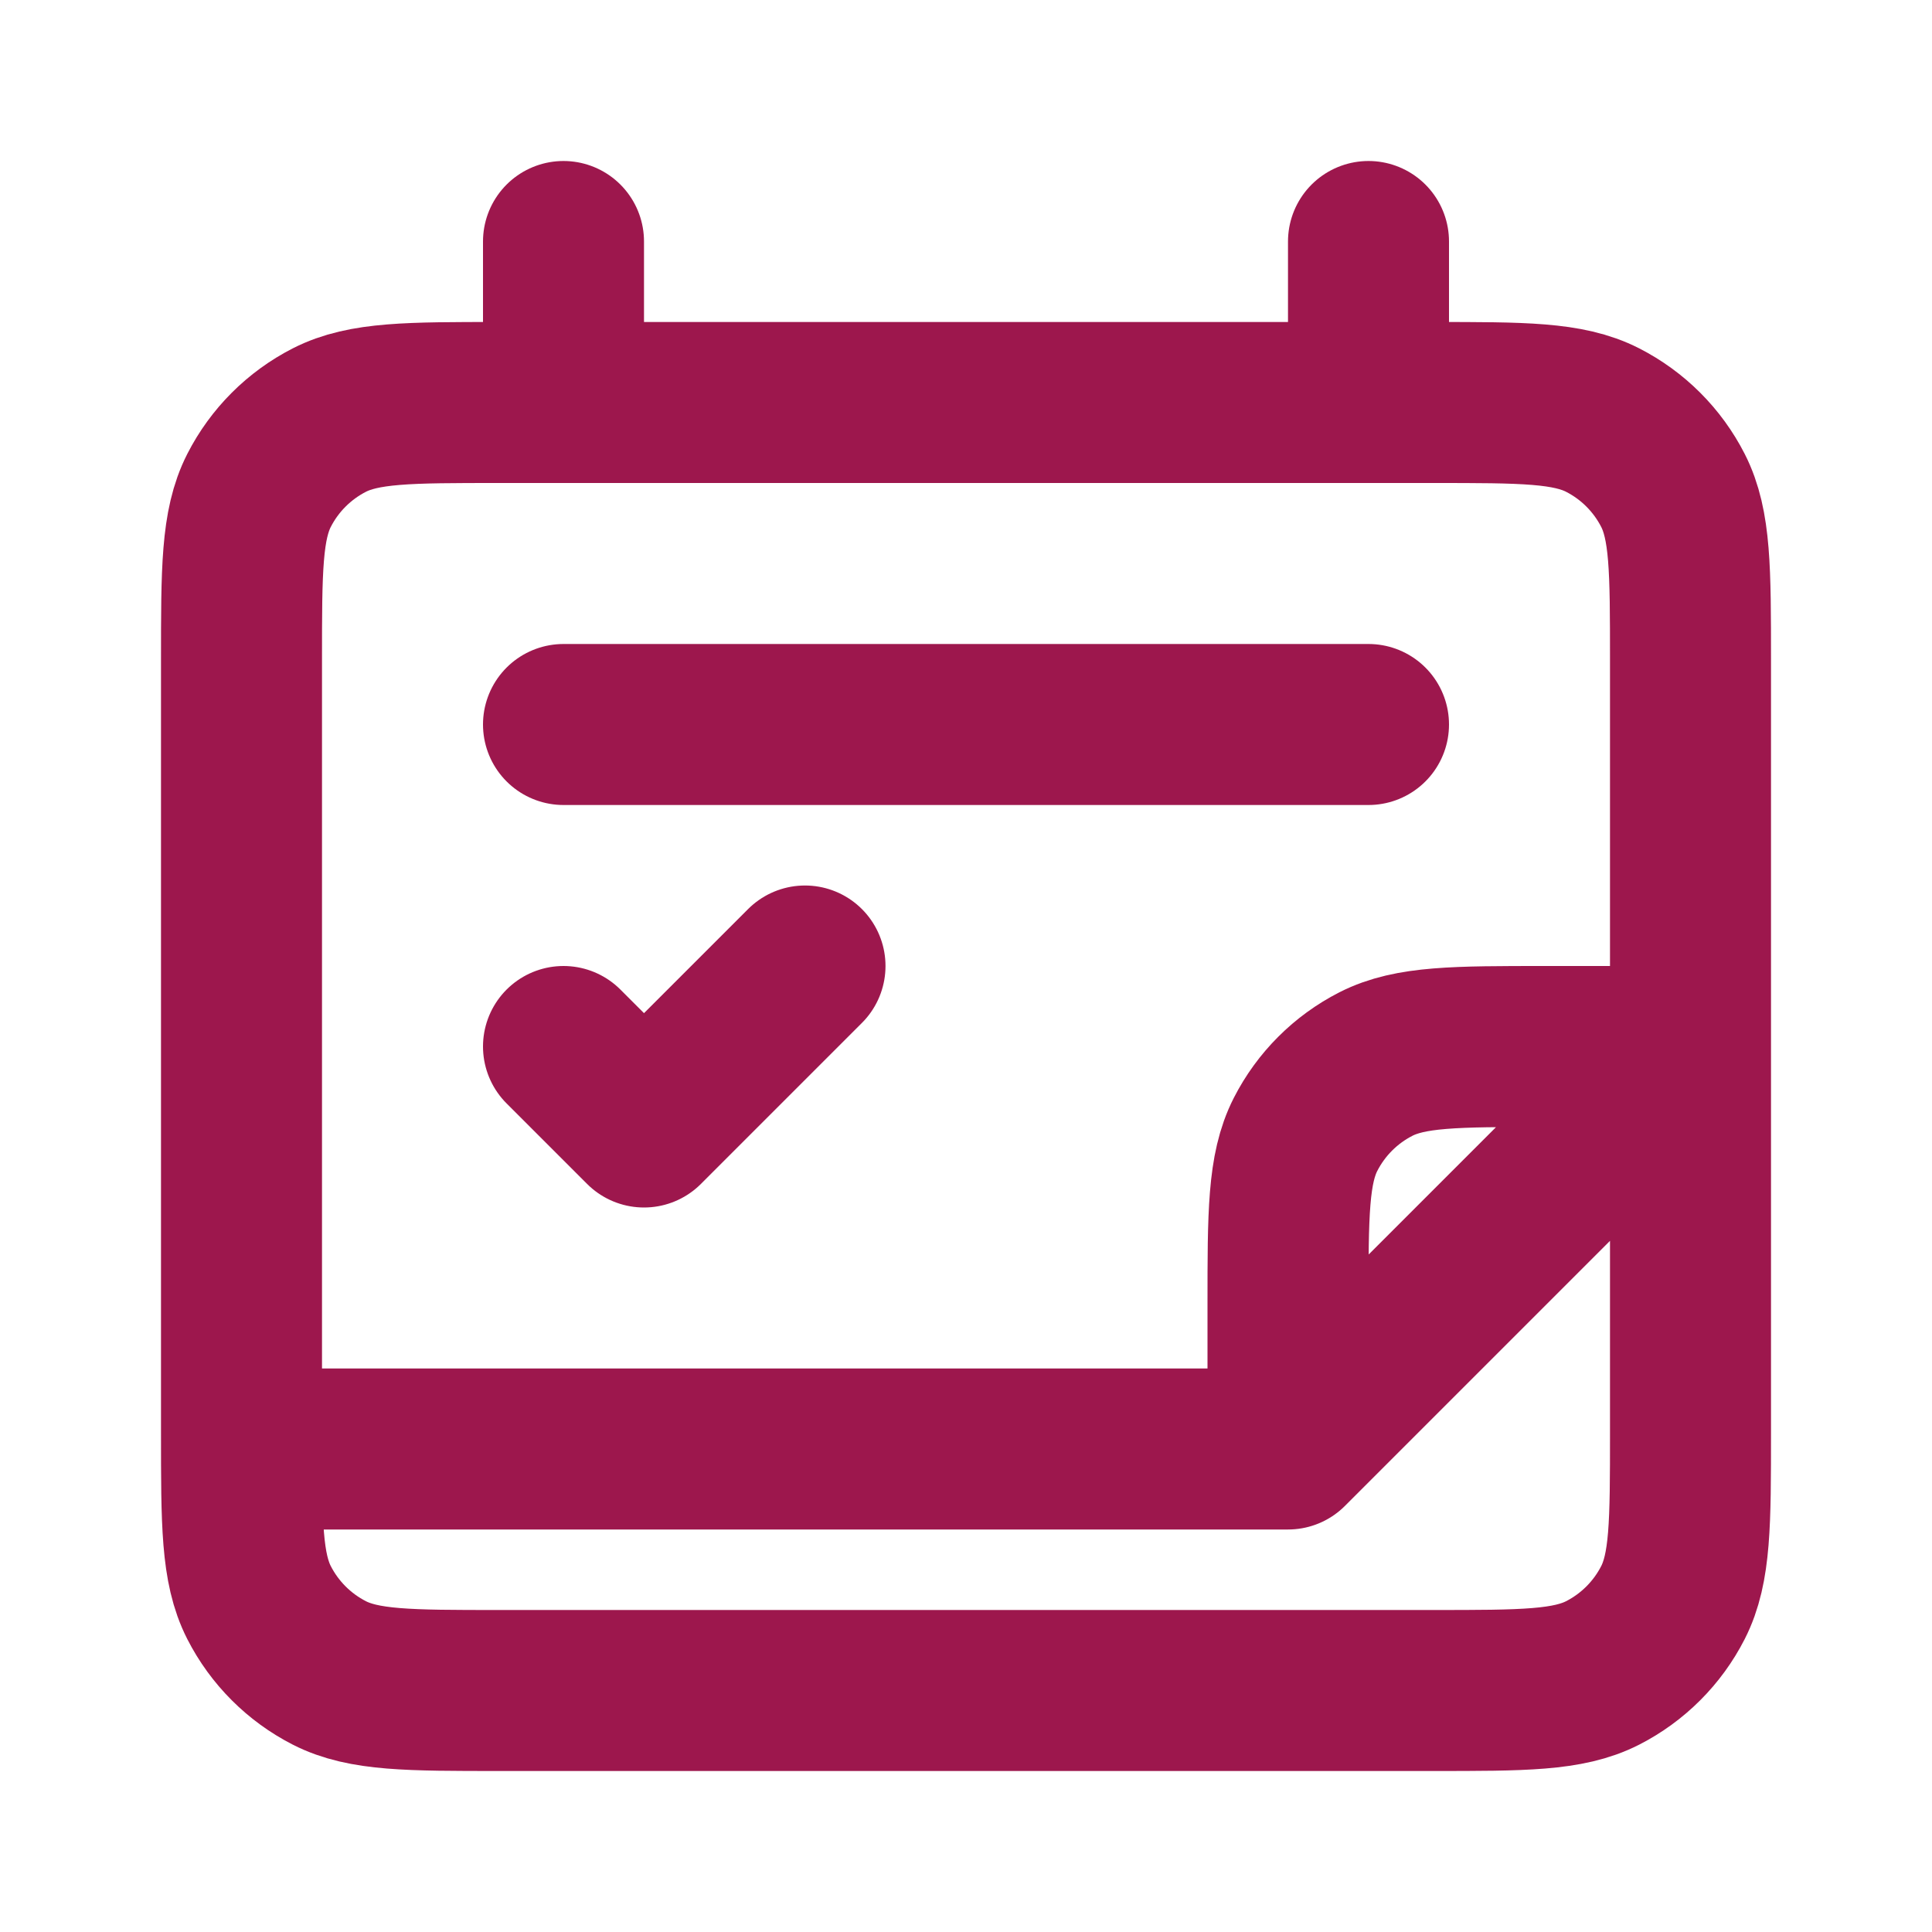
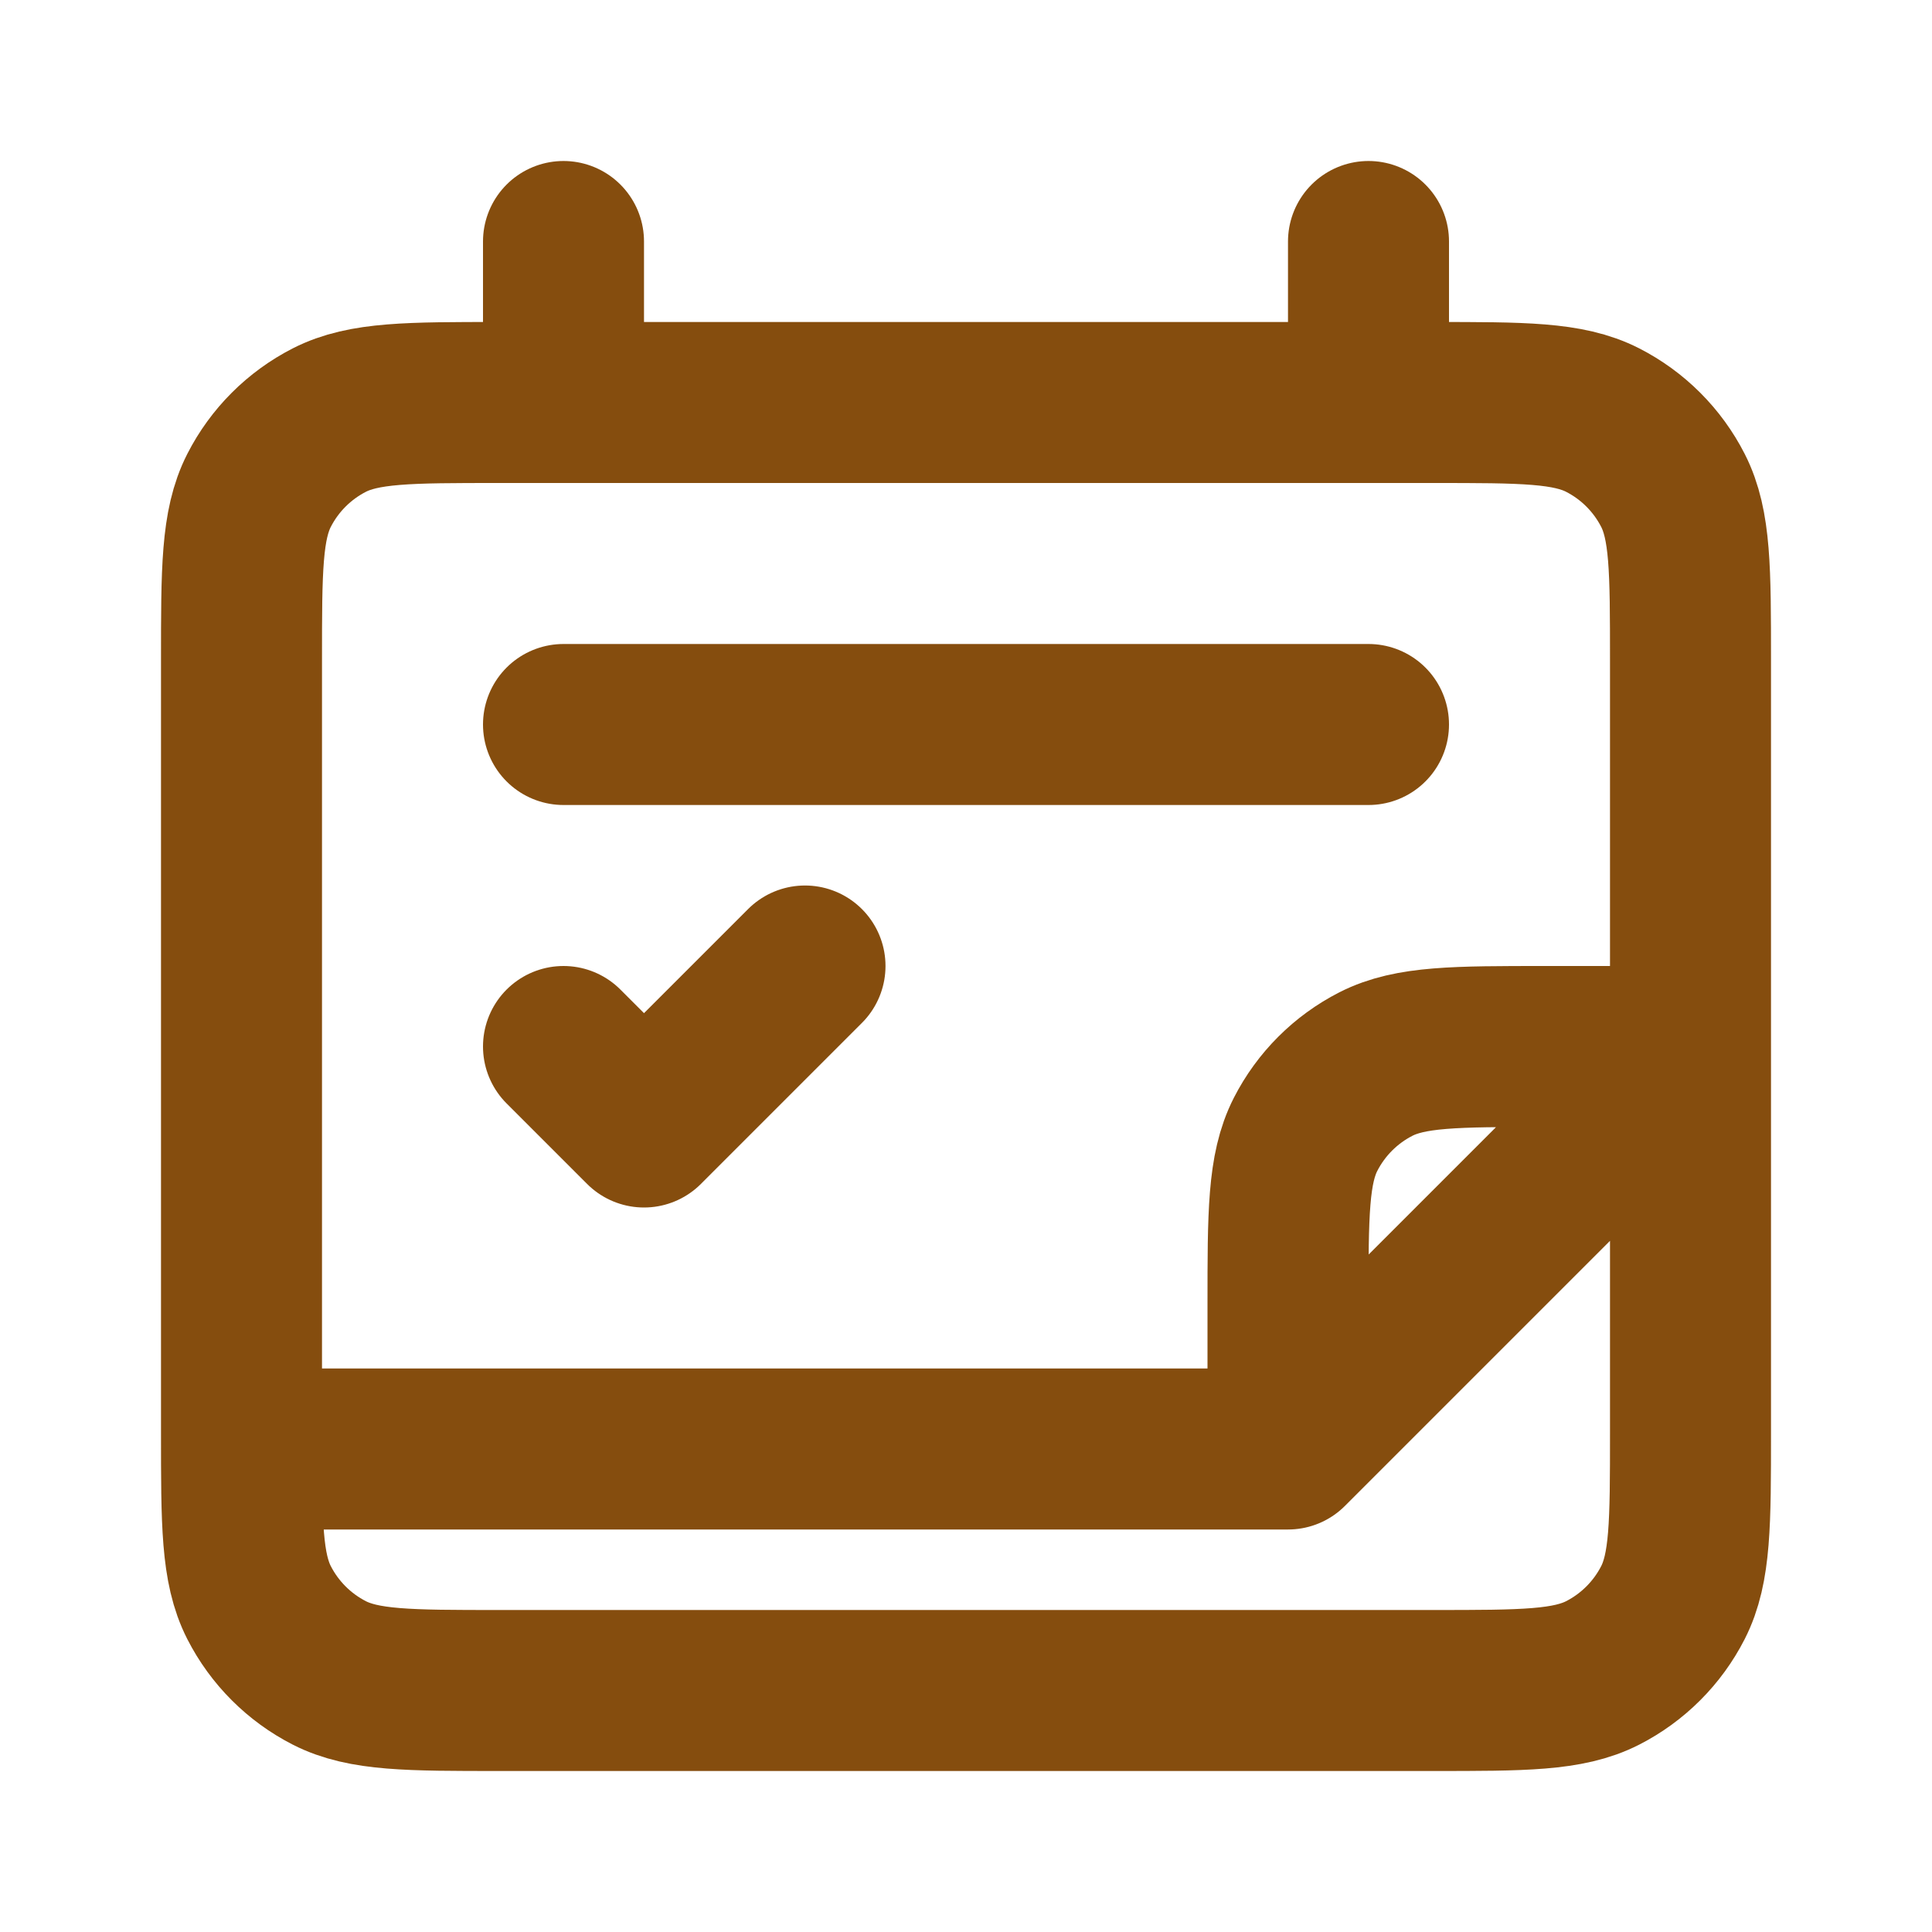
<svg xmlns="http://www.w3.org/2000/svg" width="800px" height="800px" viewBox="0 0 24 24" fill="none" version="1.1" id="svg1">
  <defs id="defs1" />
-   <path d="M7 3V5M17 3V5M16 18V16.2C16 15.08 16 14.52 16.218 14.092C16.41 13.716 16.716 13.41 17.092 13.218C17.52 13 18.08 13 19.2 13H21L16 18ZM16 18H3M7 9H17M7 13L8 14L10 12M6.2 21H17.8C18.92 21 19.48 21 19.908 20.782C20.284 20.59 20.59 20.284 20.782 19.908C21 19.48 21 18.92 21 17.8V8.2C21 7.08 21 6.52 20.782 6.092C20.59 5.716 20.284 5.41 19.908 5.218C19.48 5 18.92 5 17.8 5H6.2C5.08 5 4.52 5 4.092 5.218C3.716 5.41 3.41 5.716 3.218 6.092C3 6.52 3 7.08 3 8.2V17.8C3 18.92 3 19.48 3.218 19.908C3.41 20.284 3.716 20.59 4.092 20.782C4.52 21 5.08 21 6.2 21Z" stroke="#000000" stroke-width="2" stroke-linecap="round" stroke-linejoin="round" id="path1" style="stroke:#9d174d;stroke-opacity:1" />
+   <path d="M7 3V5M17 3V5M16 18V16.2C16 15.08 16 14.52 16.218 14.092C16.41 13.716 16.716 13.41 17.092 13.218C17.52 13 18.08 13 19.2 13H21L16 18ZM16 18H3M7 9H17M7 13L8 14L10 12M6.2 21H17.8C18.92 21 19.48 21 19.908 20.782C20.284 20.59 20.59 20.284 20.782 19.908C21 19.48 21 18.92 21 17.8V8.2C21 7.08 21 6.52 20.782 6.092C20.59 5.716 20.284 5.41 19.908 5.218C19.48 5 18.92 5 17.8 5H6.2C5.08 5 4.52 5 4.092 5.218C3.716 5.41 3.41 5.716 3.218 6.092C3 6.52 3 7.08 3 8.2V17.8C3 18.92 3 19.48 3.218 19.908C3.41 20.284 3.716 20.59 4.092 20.782C4.52 21 5.08 21 6.2 21Z" stroke="#000000" stroke-width="2" stroke-linecap="round" stroke-linejoin="round" id="path1" style="stroke:#854d0e;stroke-opacity:1" />
</svg>
